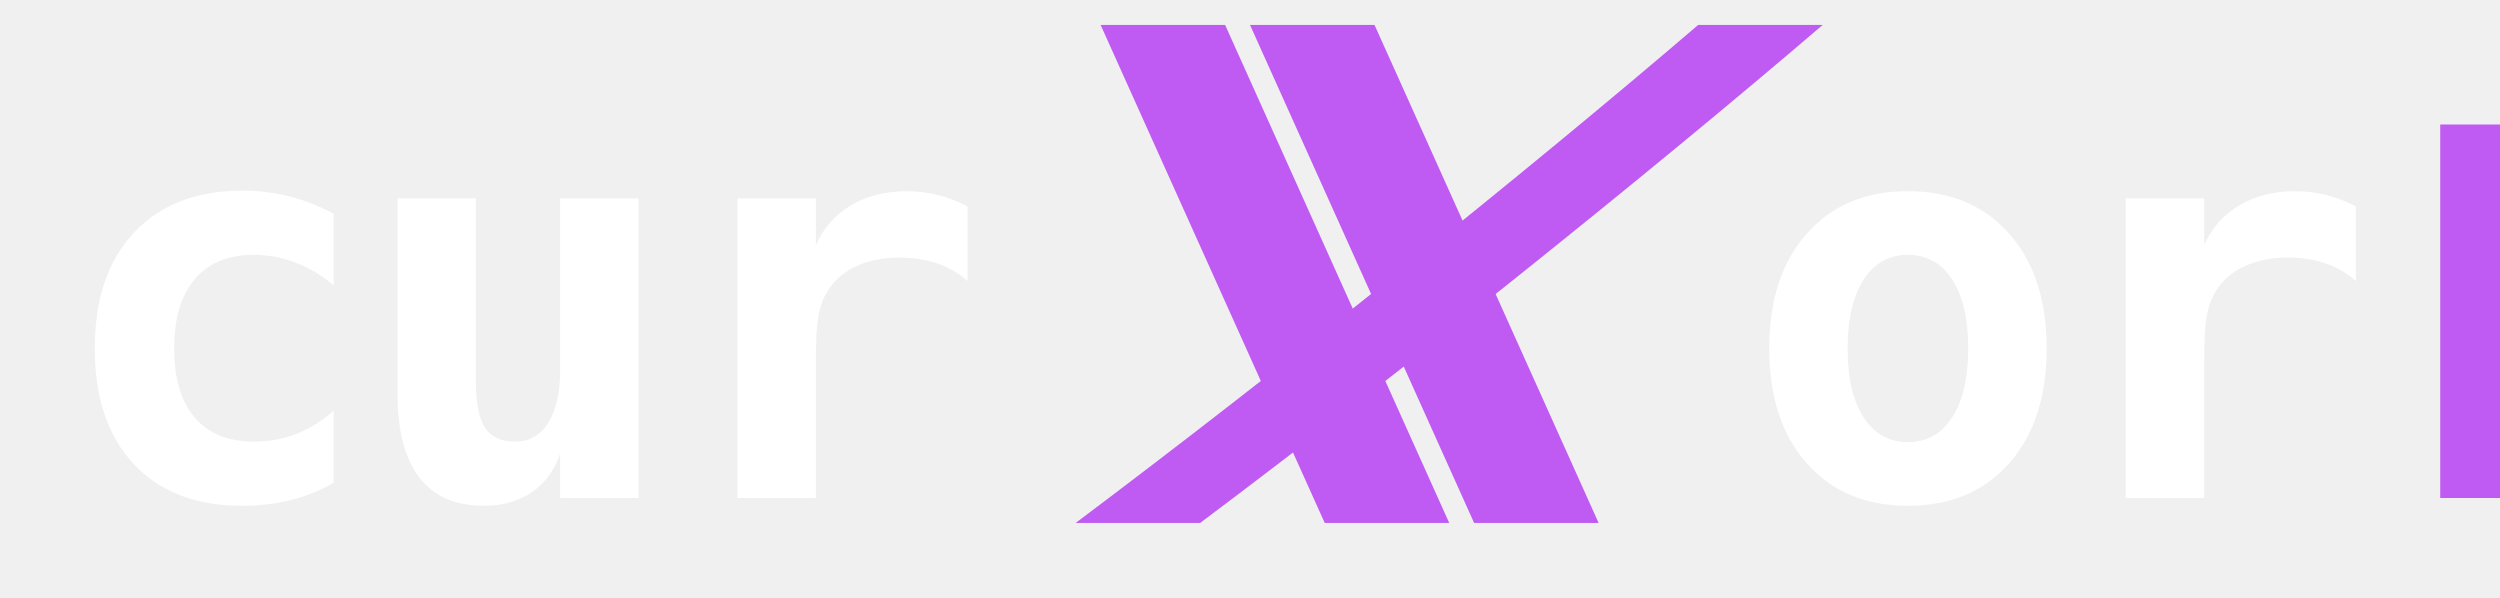
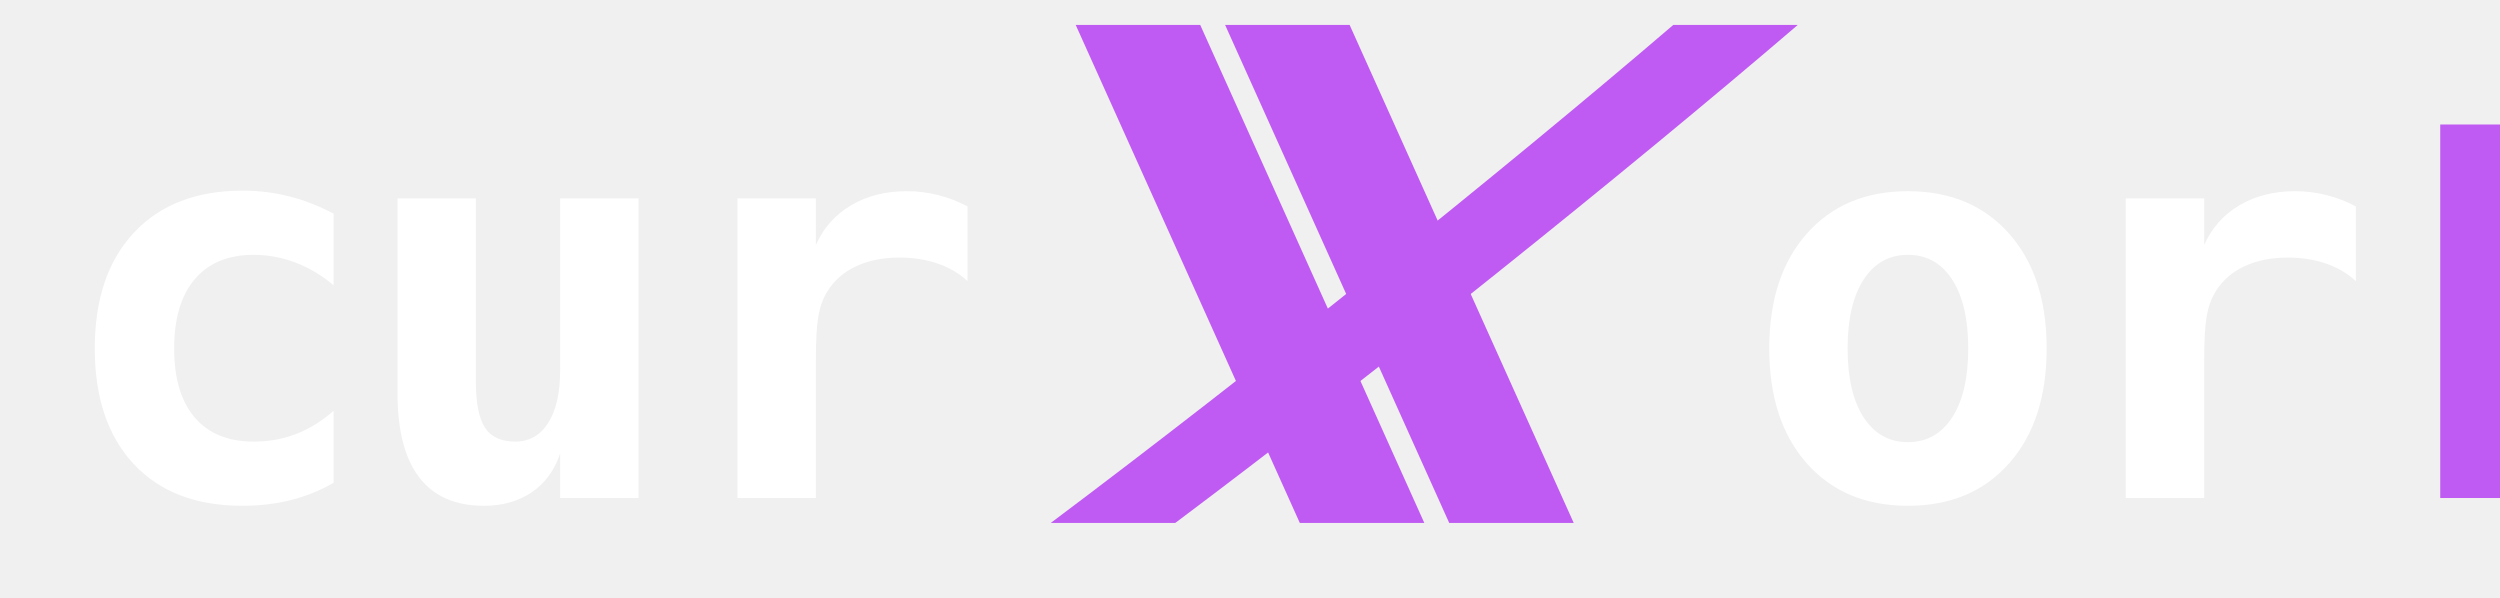
<svg xmlns="http://www.w3.org/2000/svg" viewBox="130 40 502 120" fill="none" role="img" aria-label="CurXor wordmark">
  <text x="140" y="140" font-family="JetBrains Mono, ui-monospace, monospace" font-size="110" font-weight="800" fill="#FFFFFF" letter-spacing="-5">cur</text>
  <g transform="translate(350, 45)">
-     <g transform="translate(16, 0)">
+     <g transform="translate(11, 0)">
      <path d="M 10 0 L 55 100 L 30 100 L -15 0 Z" fill="#BF5AF2" />
      <path d="M 40 0 L 85 100 L 60 100 L 15 0 Z" fill="#BF5AF2" />
      <path d="M 105 0 C 70 30 20 70 -20 100 L 5 100 C 45 70 95 30 130 0 Z" fill="#BF5AF2" />
    </g>
  </g>
  <text x="480" y="140" font-family="JetBrains Mono, ui-monospace, monospace" font-size="110" font-weight="800" fill="#FFFFFF" letter-spacing="-5">or</text>
  <rect x="620" y="65" width="12" height="75" fill="#BF5AF2" />
</svg>
